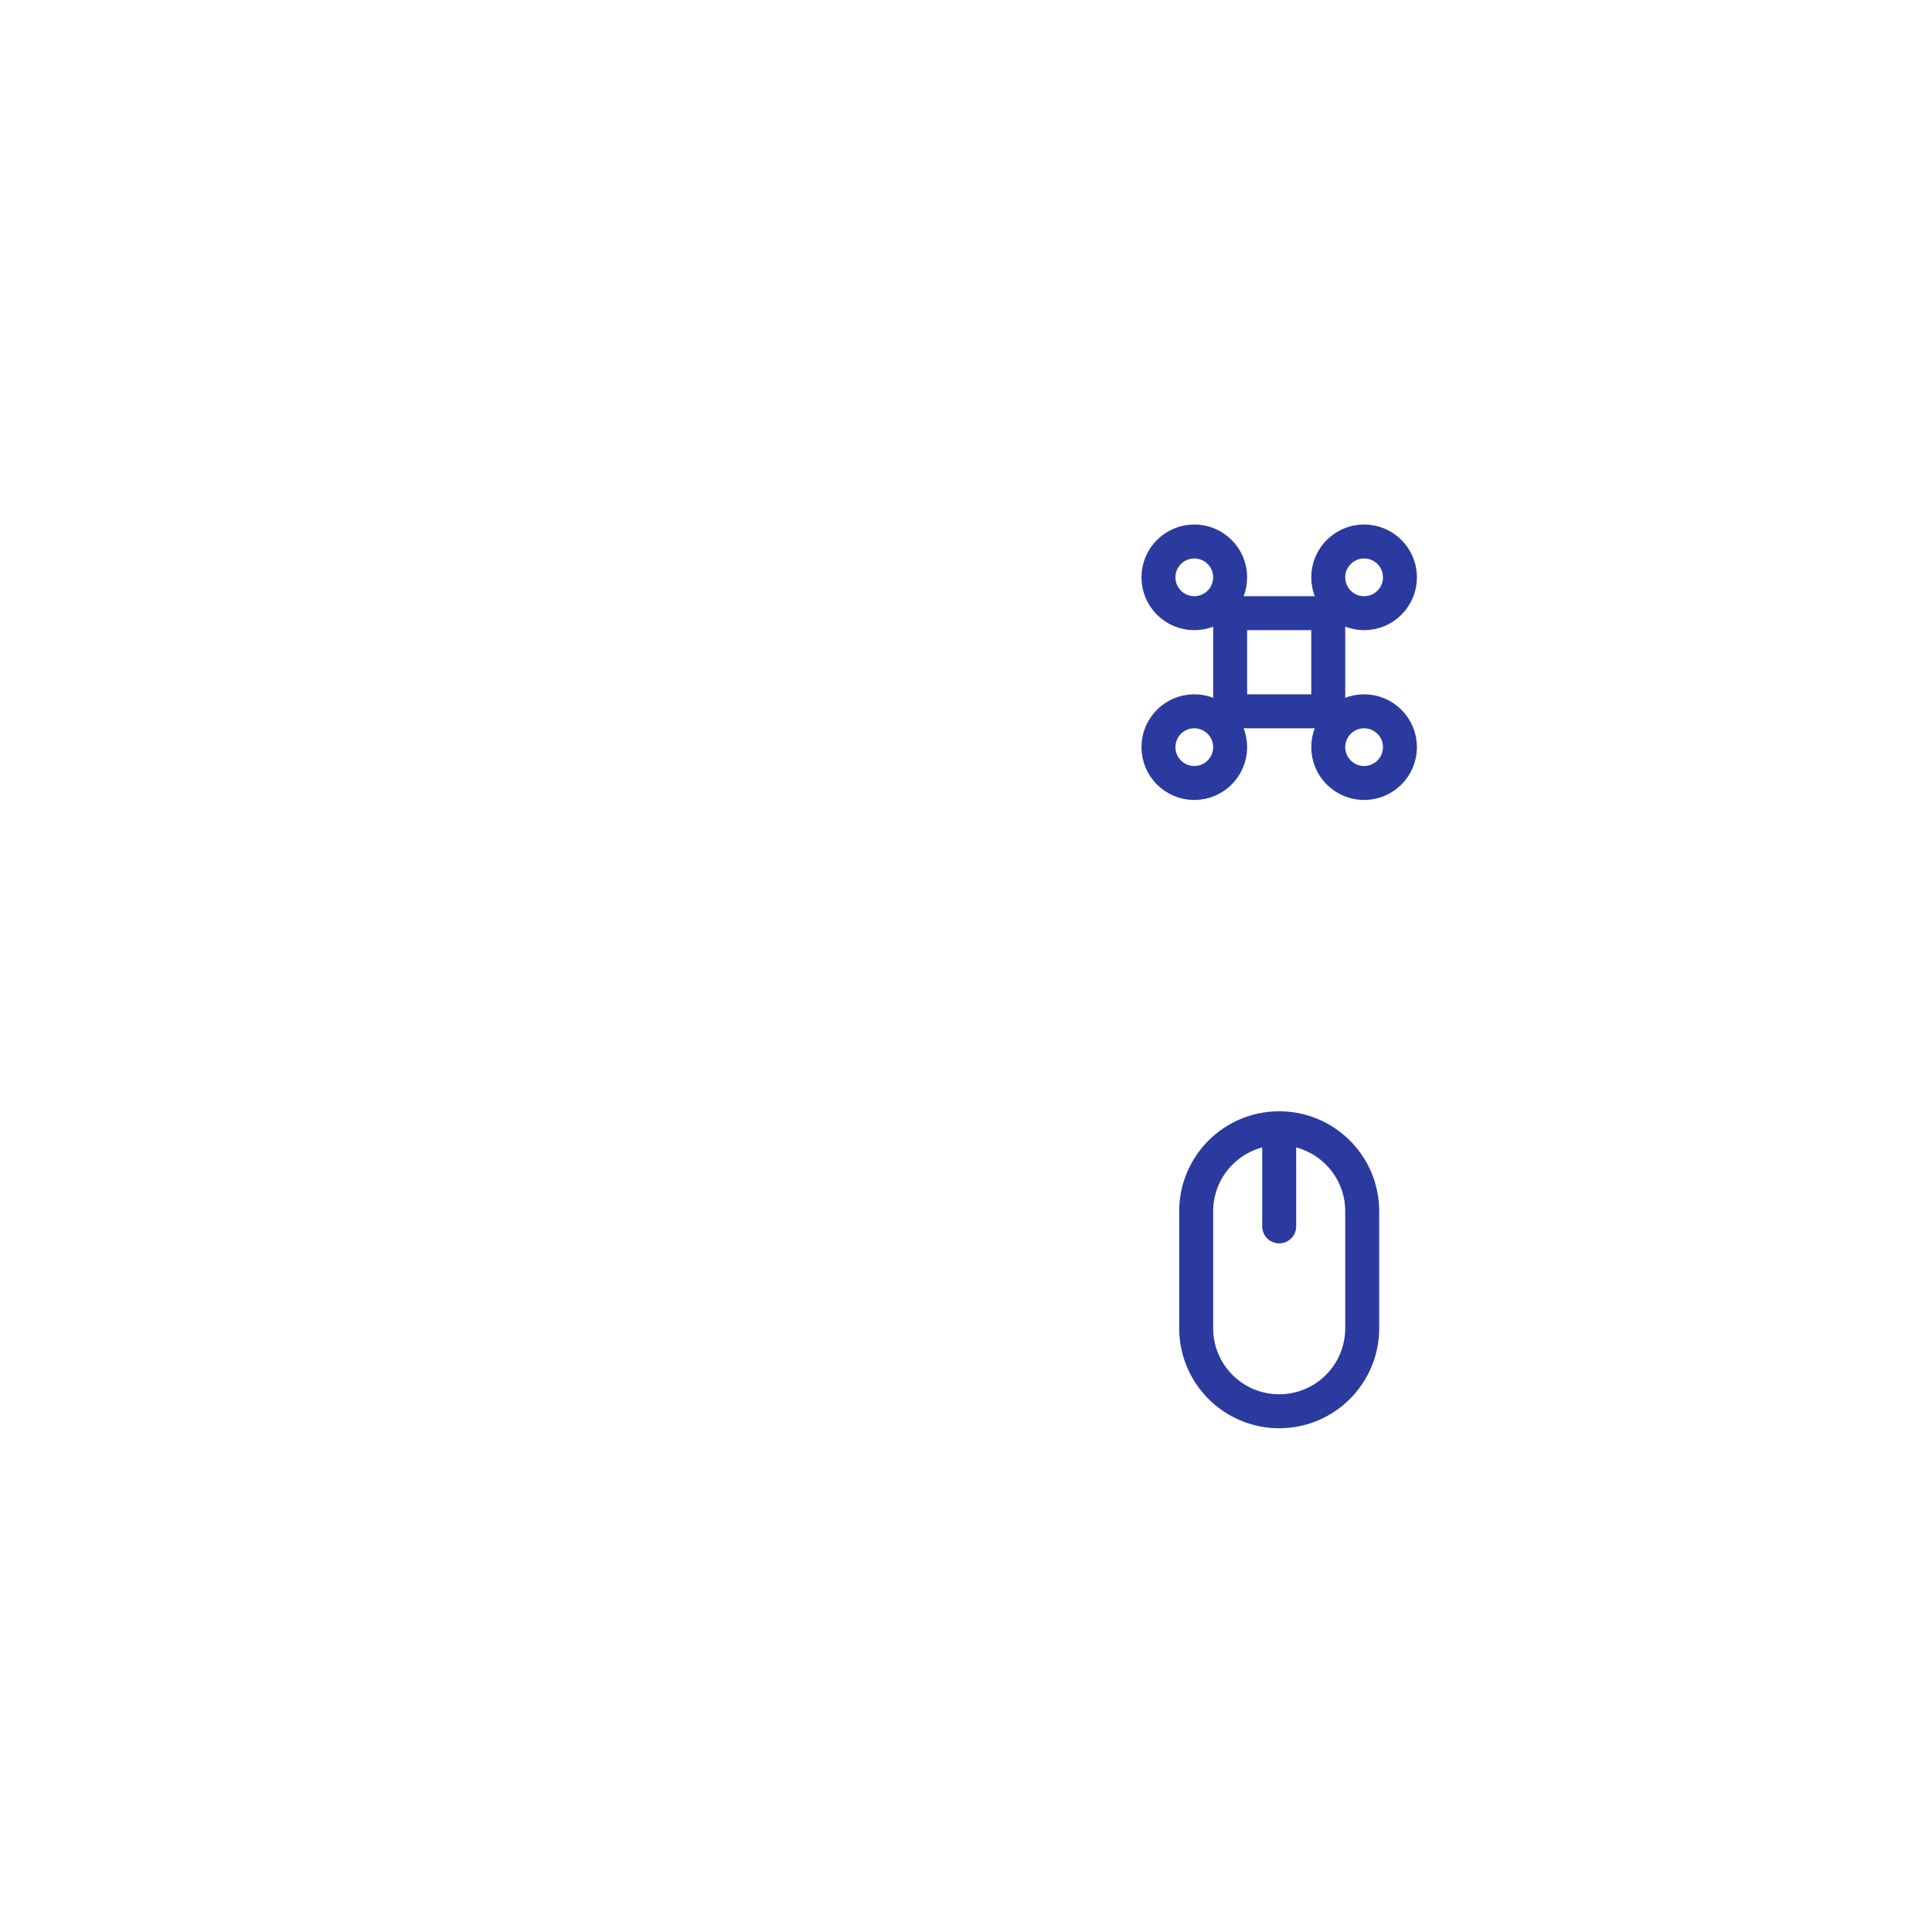
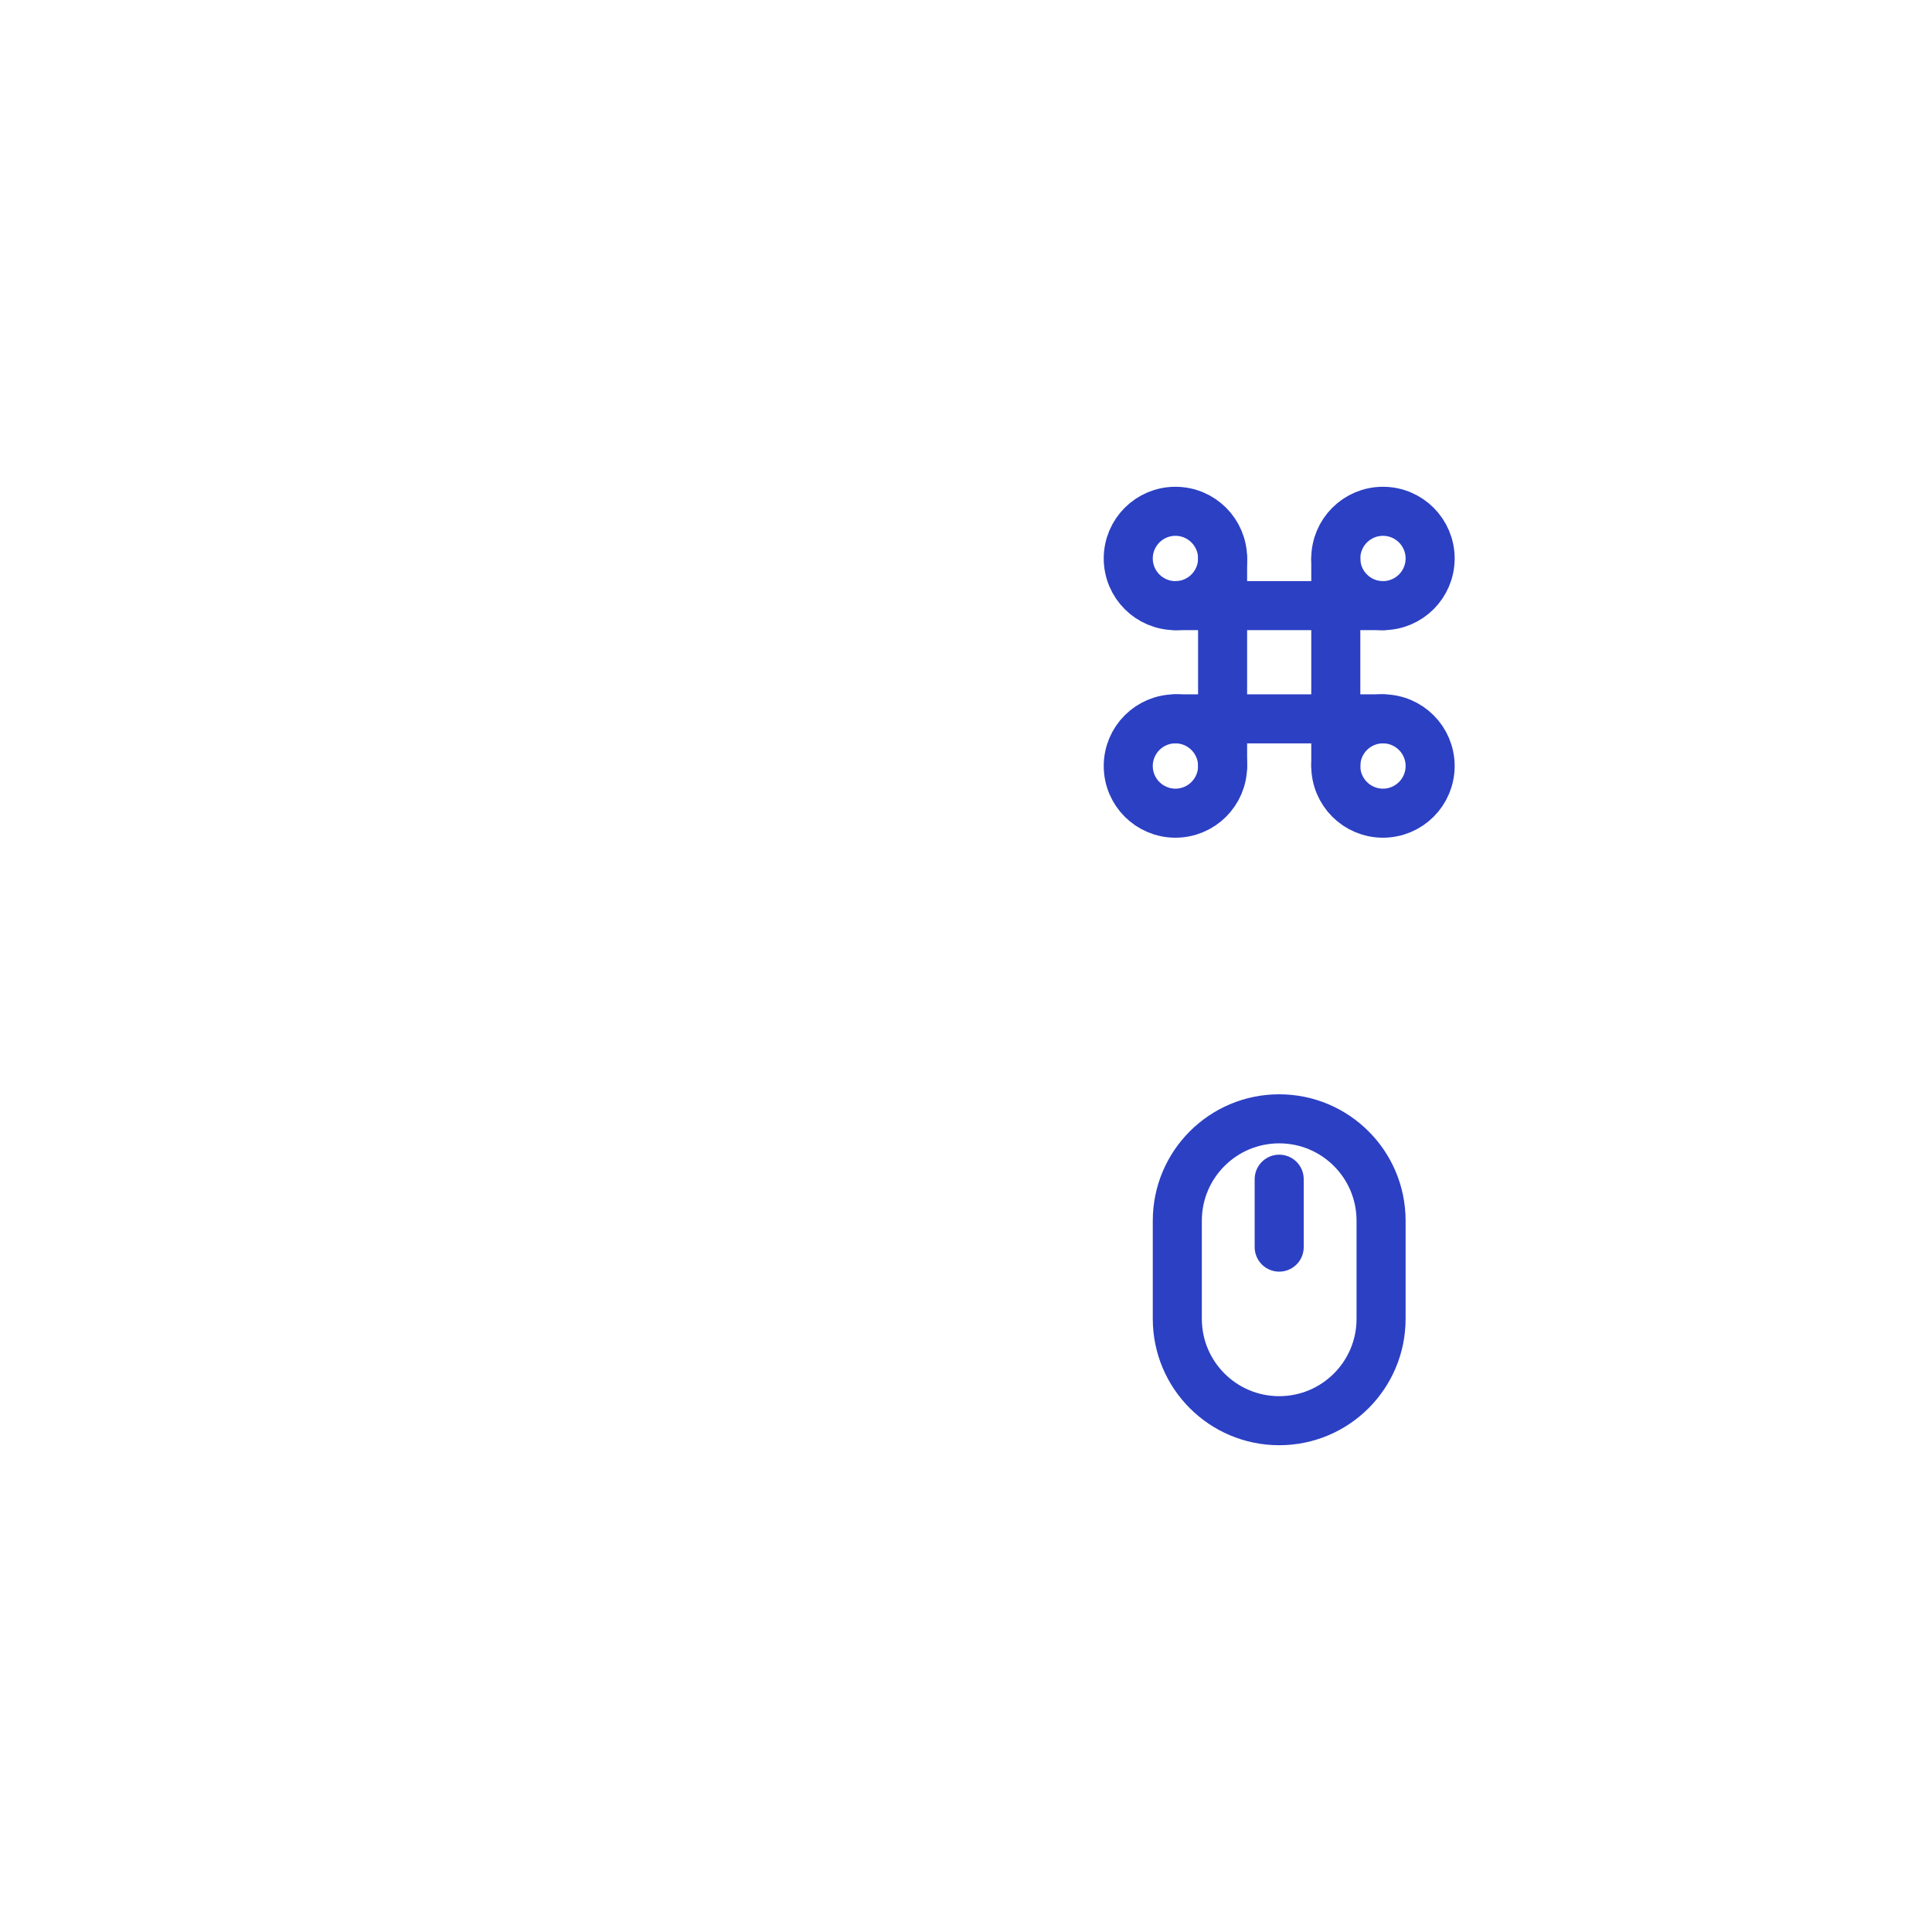
<svg xmlns="http://www.w3.org/2000/svg" width="1024" height="1024" viewBox="0 0 1024 1024">
-   <g fill="none" stroke="#2A3A9E" stroke-width="18" stroke-linecap="round" stroke-linejoin="round">
-     <rect x="652" y="325" width="52" height="52" />
-     <circle cx="633" cy="306" r="19" />
-     <circle cx="723" cy="306" r="19" />
-     <circle cx="633" cy="396" r="19" />
-     <circle cx="723" cy="396" r="19" />
-     <rect x="634" y="598" width="88" height="150" rx="44" />
-     <line x1="678" y1="602" x2="678" y2="650" />
+   <g fill="none" stroke="#2C40C4" stroke-width="26" stroke-linecap="round" stroke-linejoin="round">
+     <path d="M623 321H733M623 381H733M648 296V406M708 296V406" />
+     <circle cx="623" cy="296" r="25" />
+     <circle cx="733" cy="296" r="25" />
+     <circle cx="623" cy="406" r="25" />
+     <circle cx="733" cy="406" r="25" />
+     <rect x="624" y="593" width="108" height="160" rx="54" />
+     <line x1="678" y1="625" x2="678" y2="661" />
  </g>
</svg>
